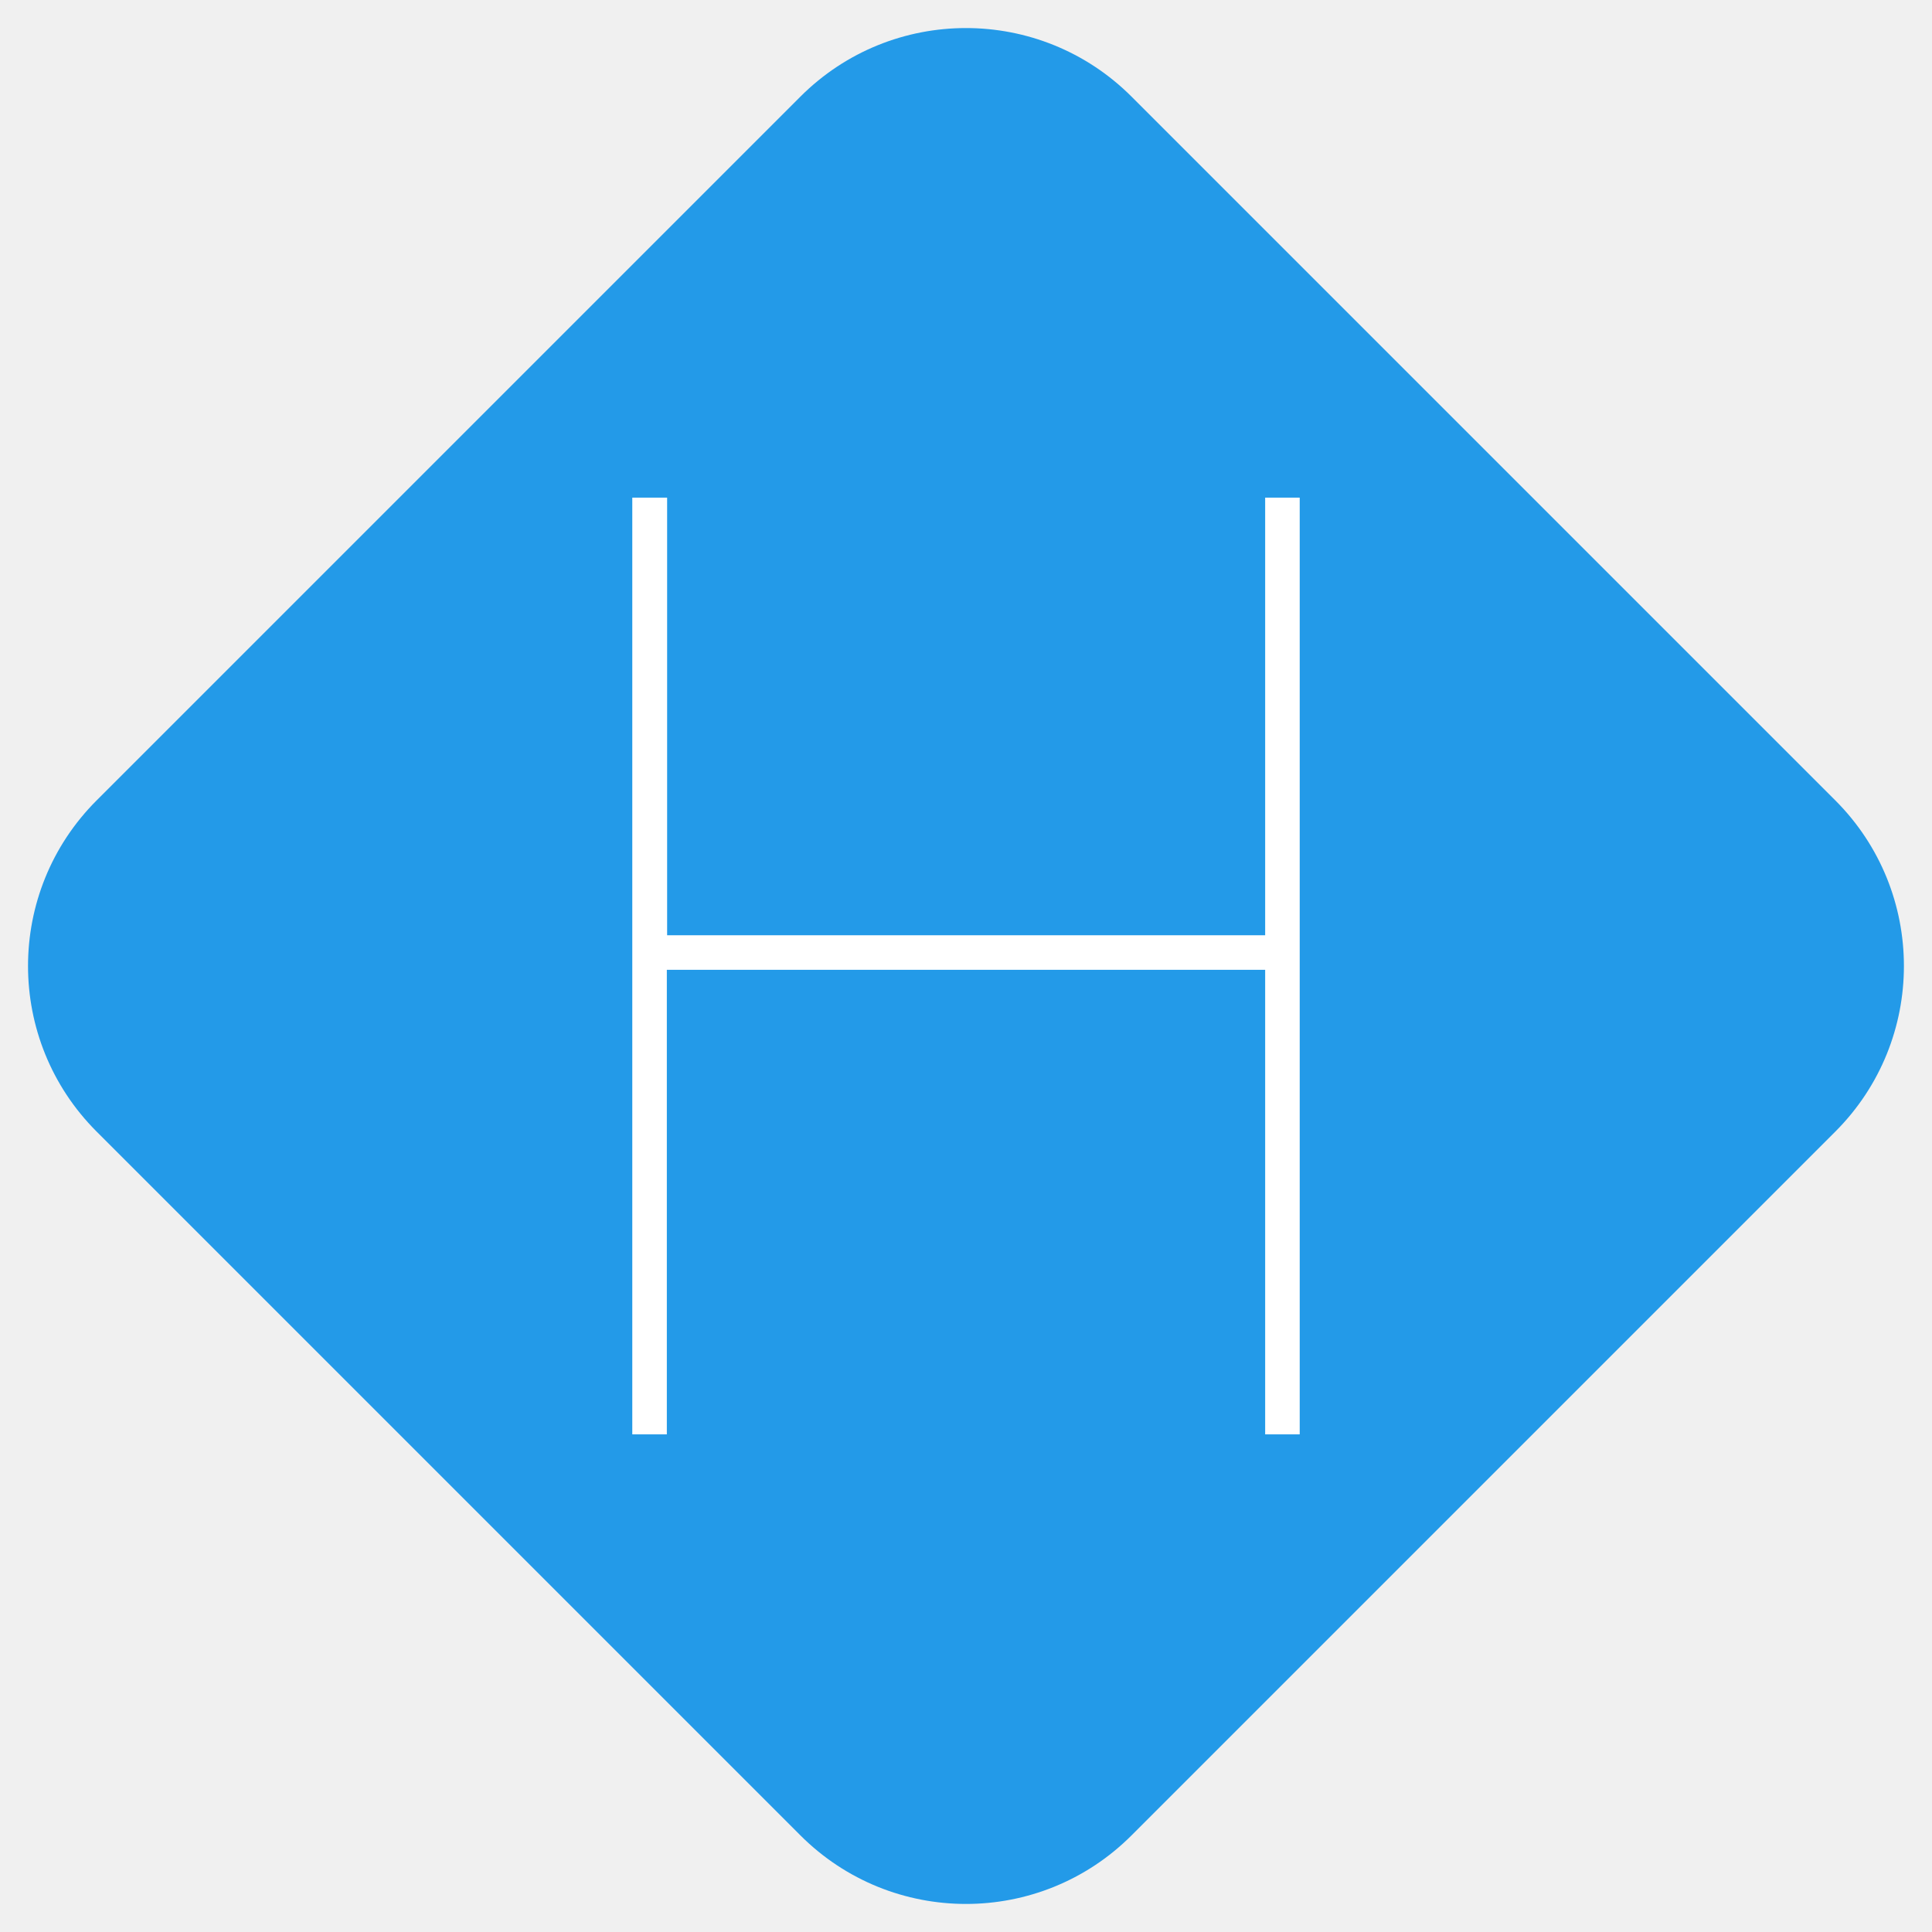
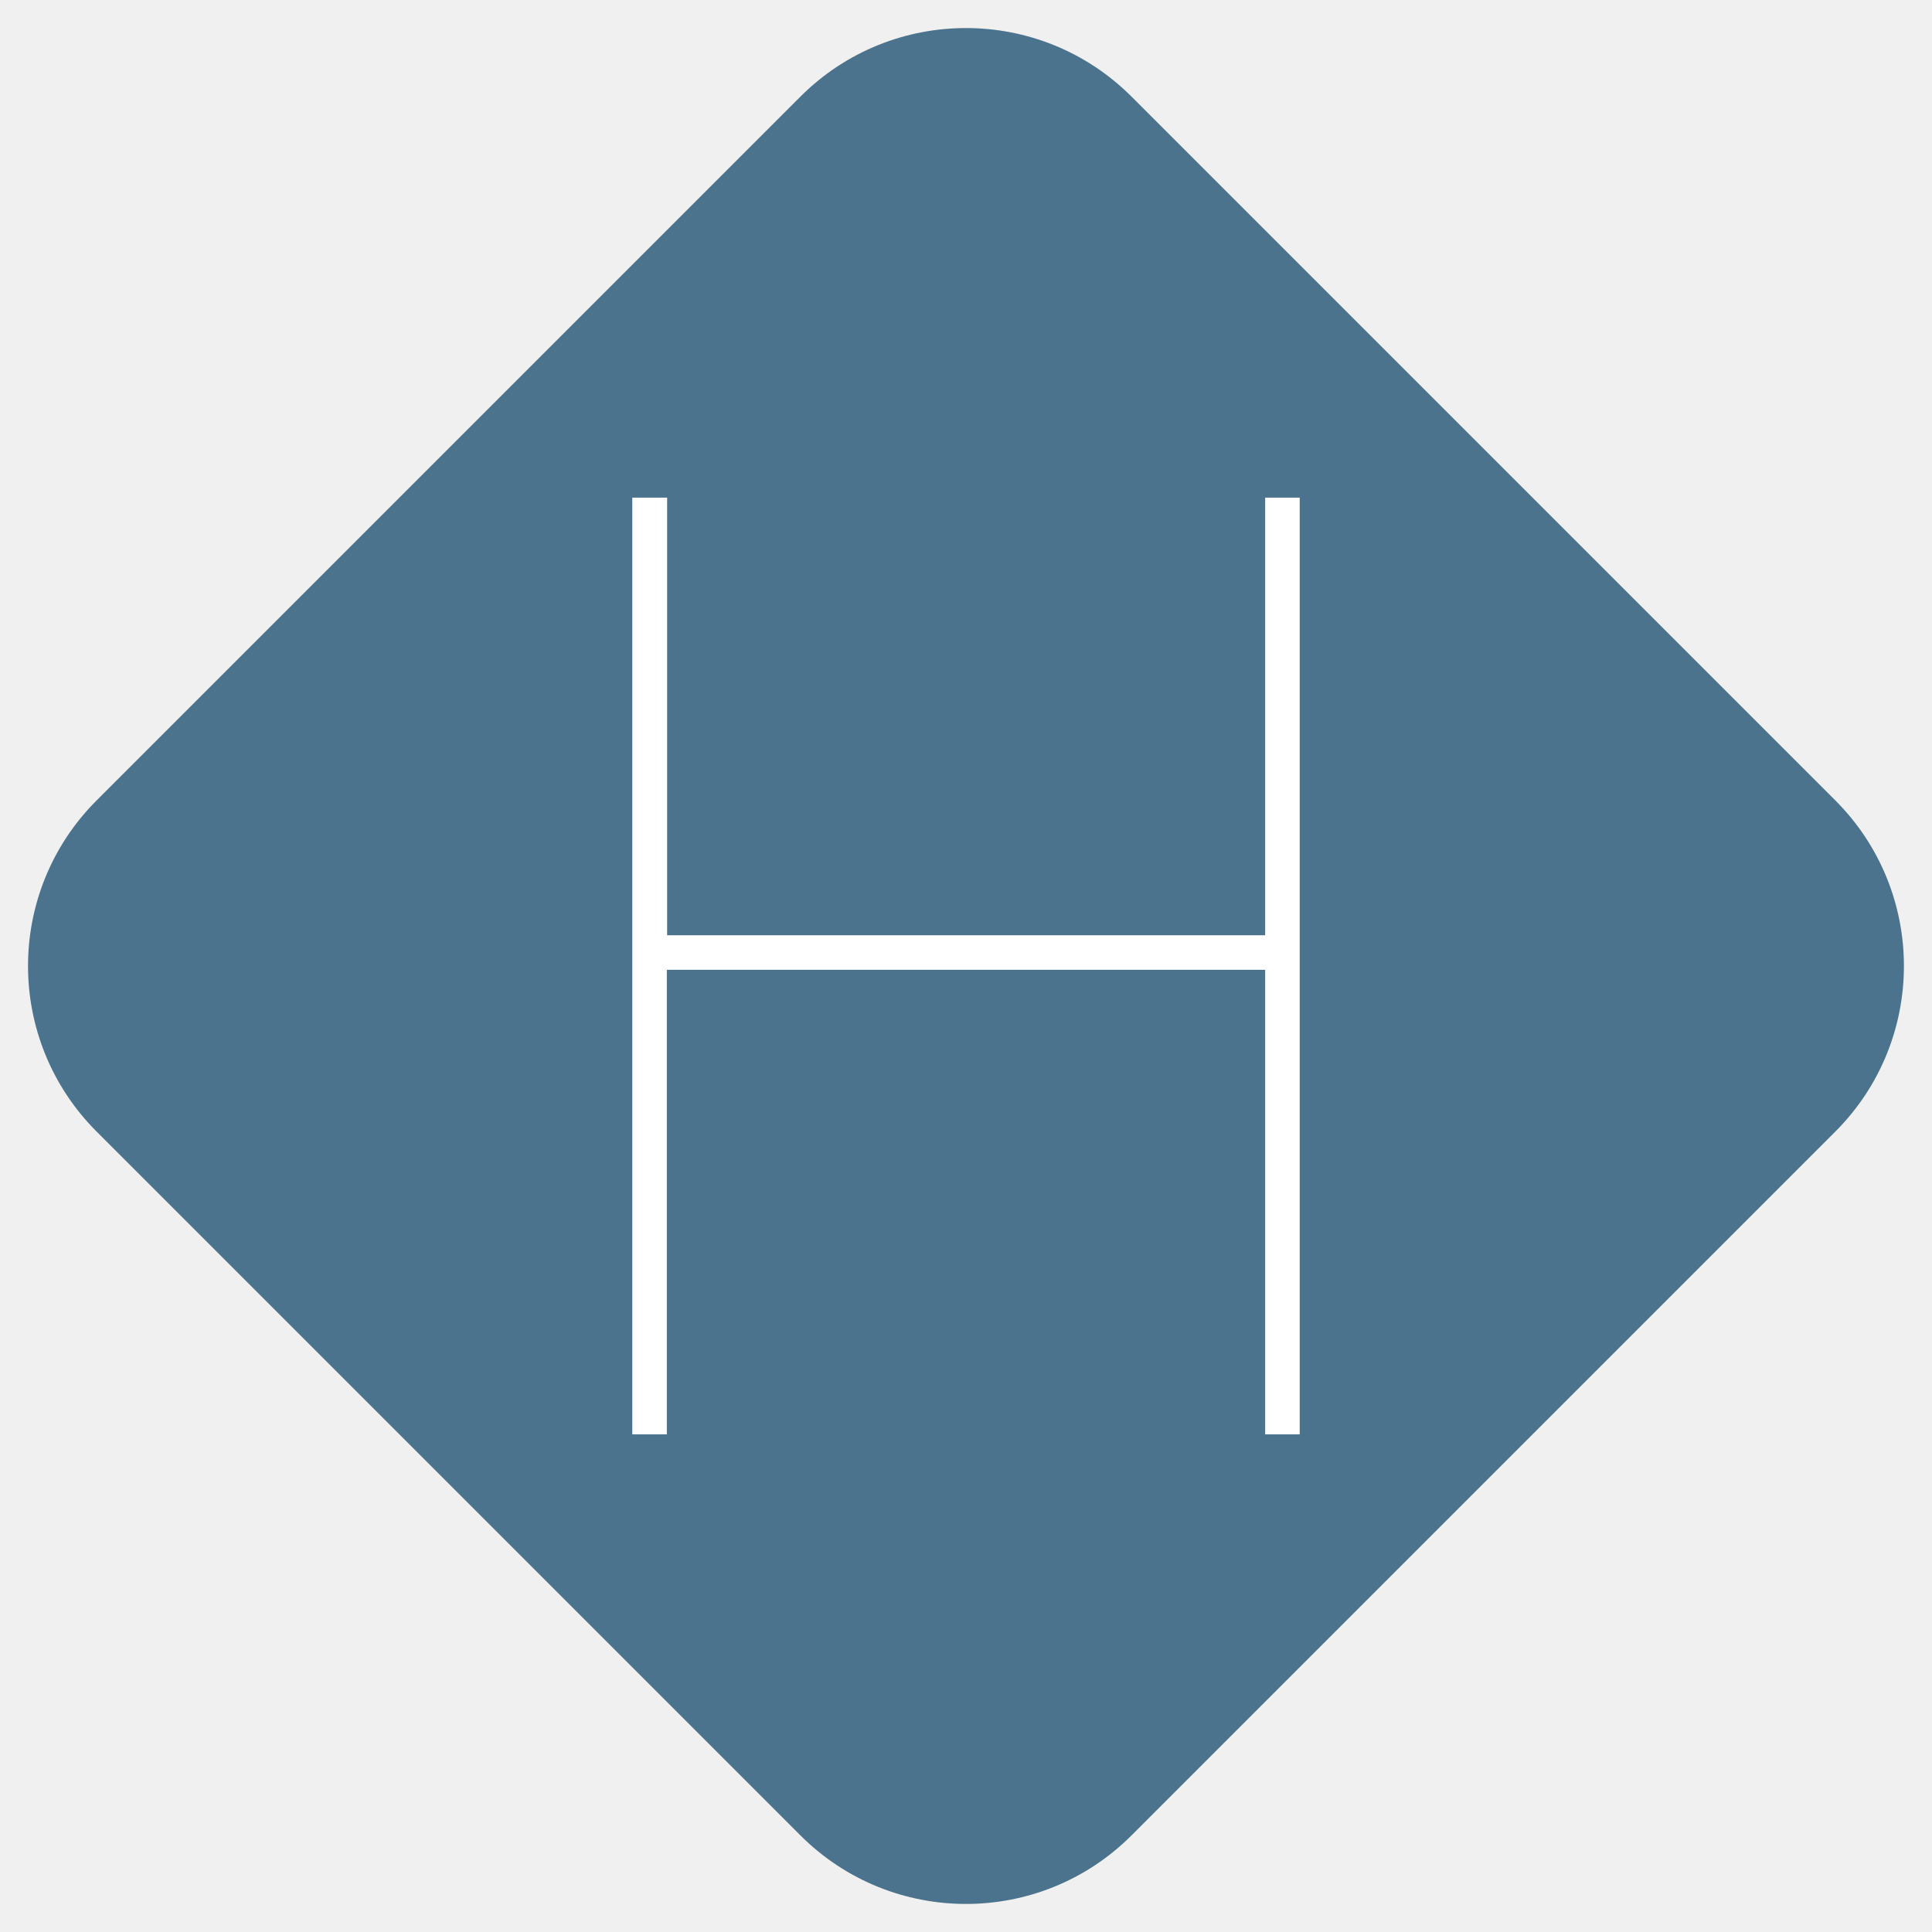
<svg xmlns="http://www.w3.org/2000/svg" id="Layer_1" data-name="Layer 1" viewBox="0 0 66 66">
-   <rect fill="#239ae8" x="8" y="8" width="50" height="50" rx="8" ry="8" transform="translate(-13.67 33) rotate(-45)" />
+   <rect fill="#4b738d" x="8" y="8" width="50" height="50" rx="8" ry="8" transform="translate(-13.67 33) rotate(-45)" />
  <path fill="#FFFFFF" d="M44.4,49H43.22V33.13H22.78V49H21.6V17h1.19V31.95H43.22V17H44.4Z" />
</svg>
